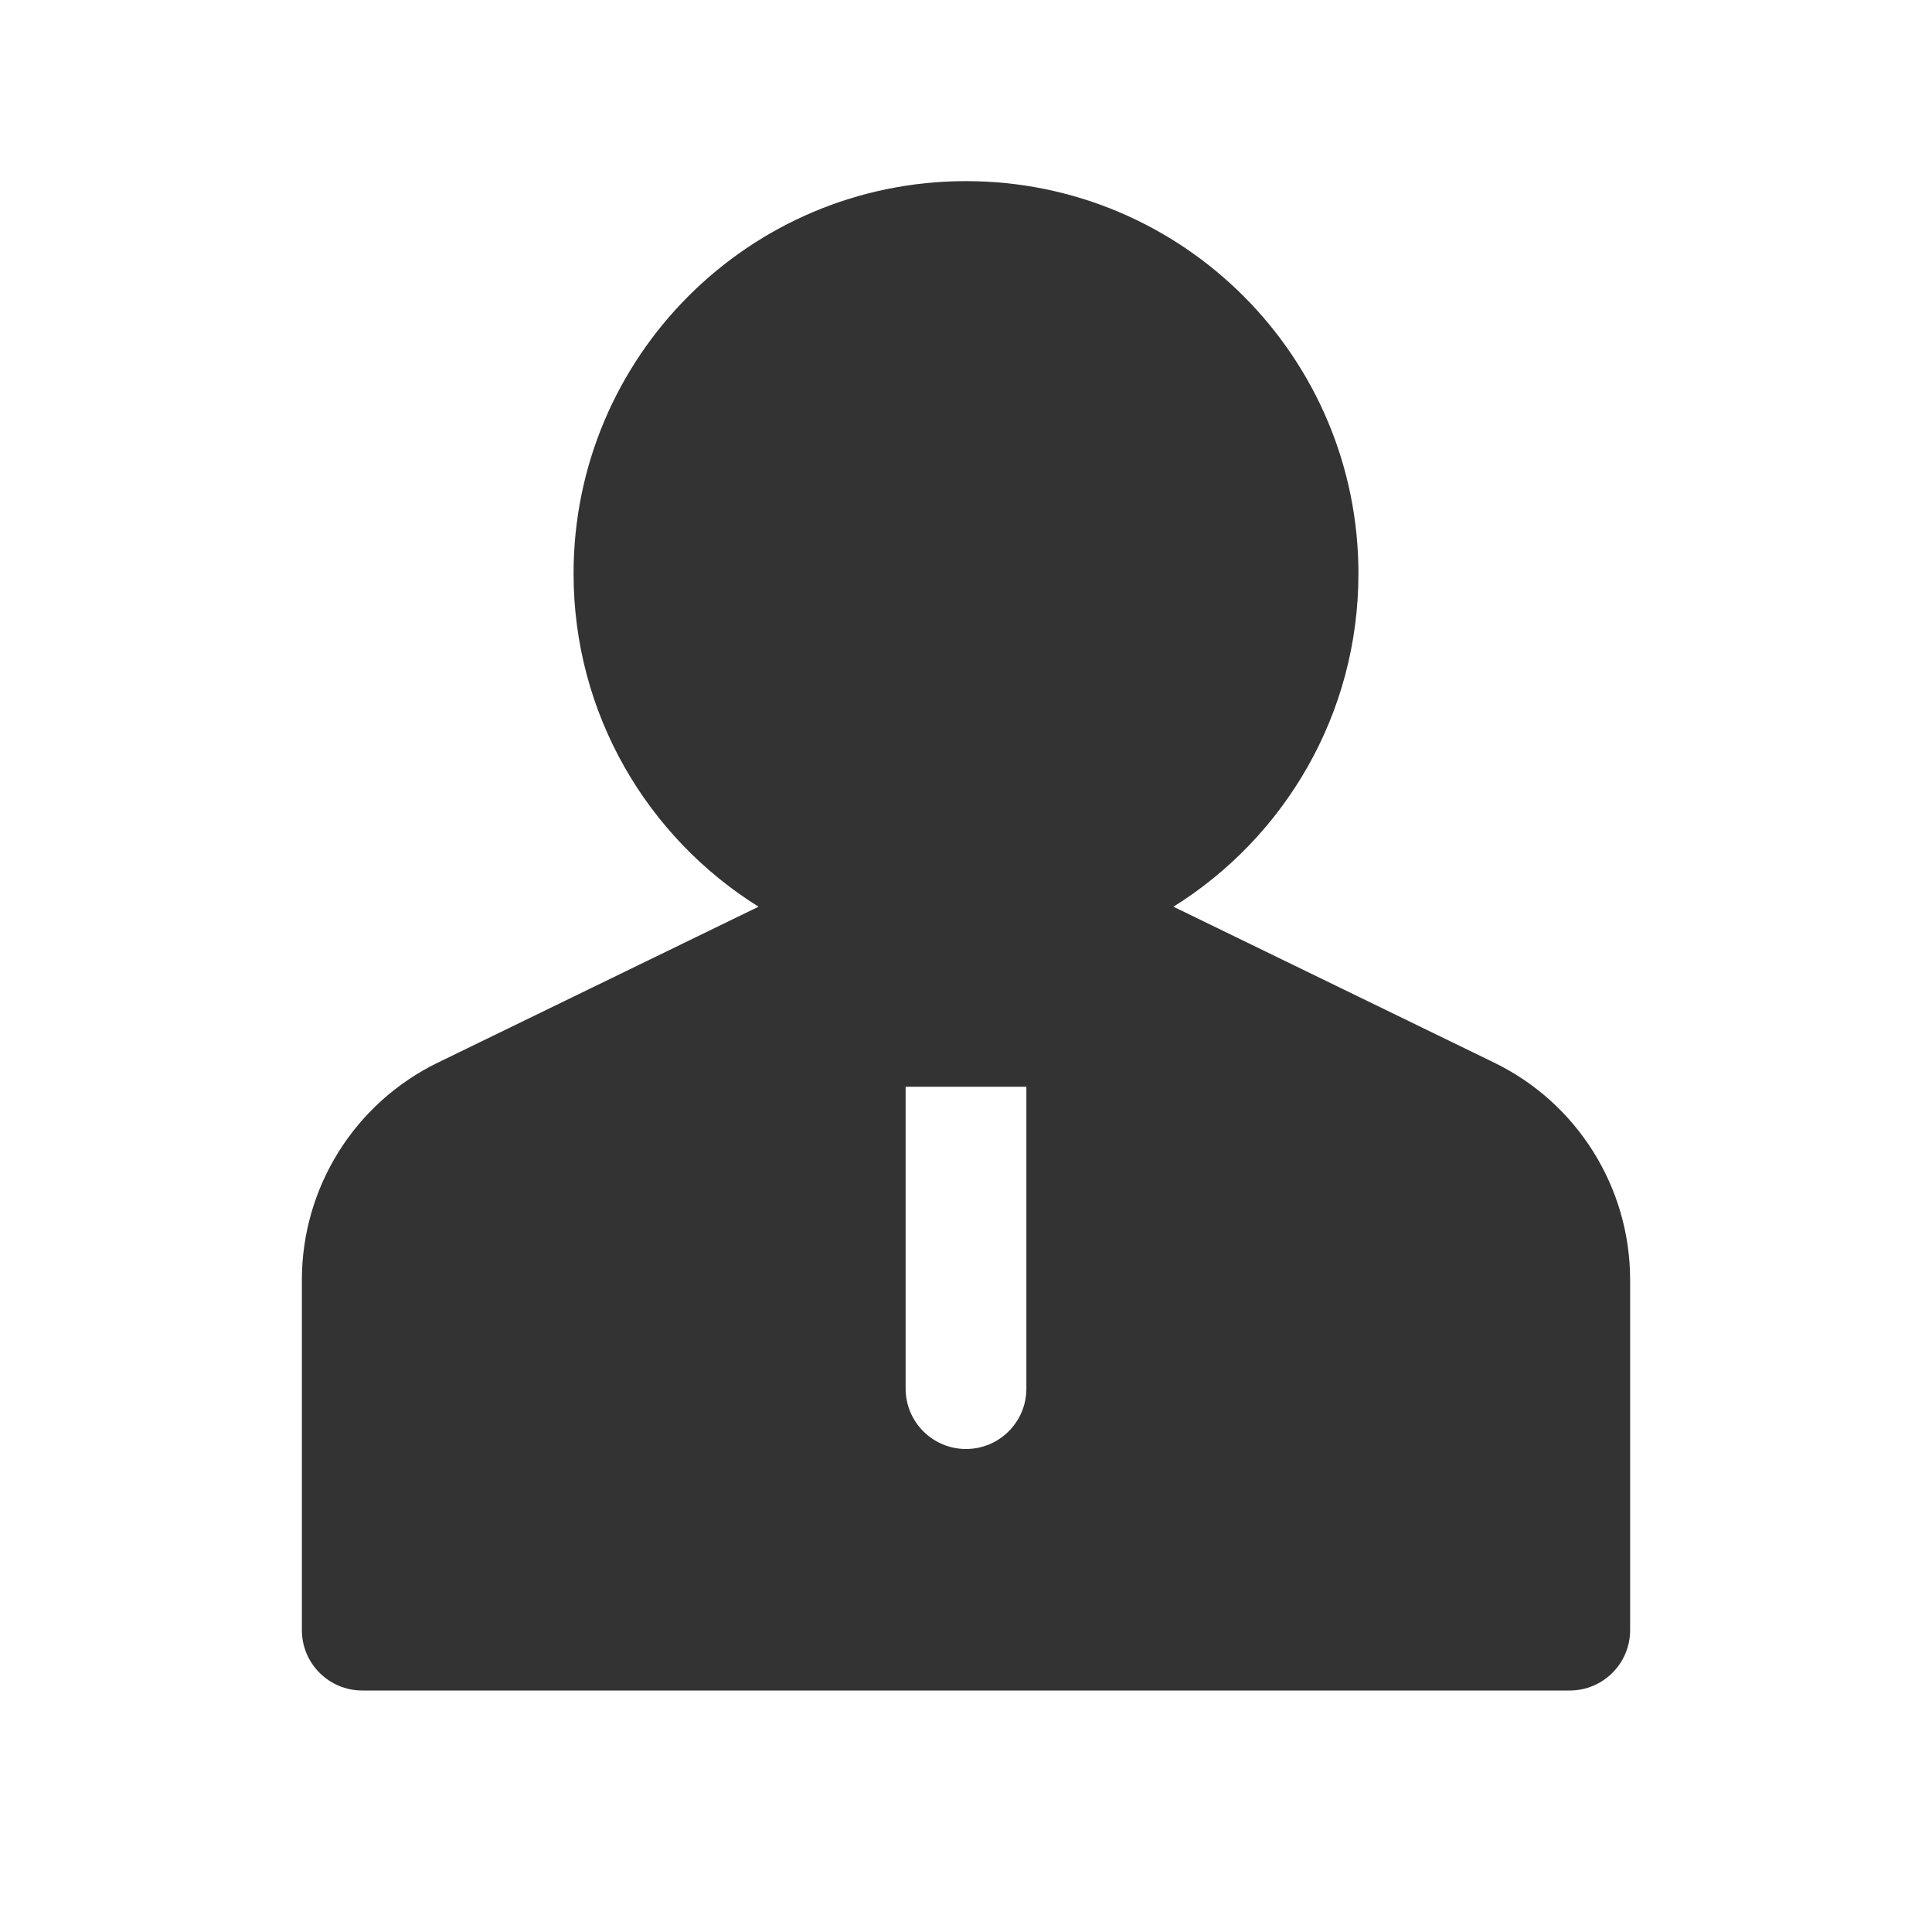
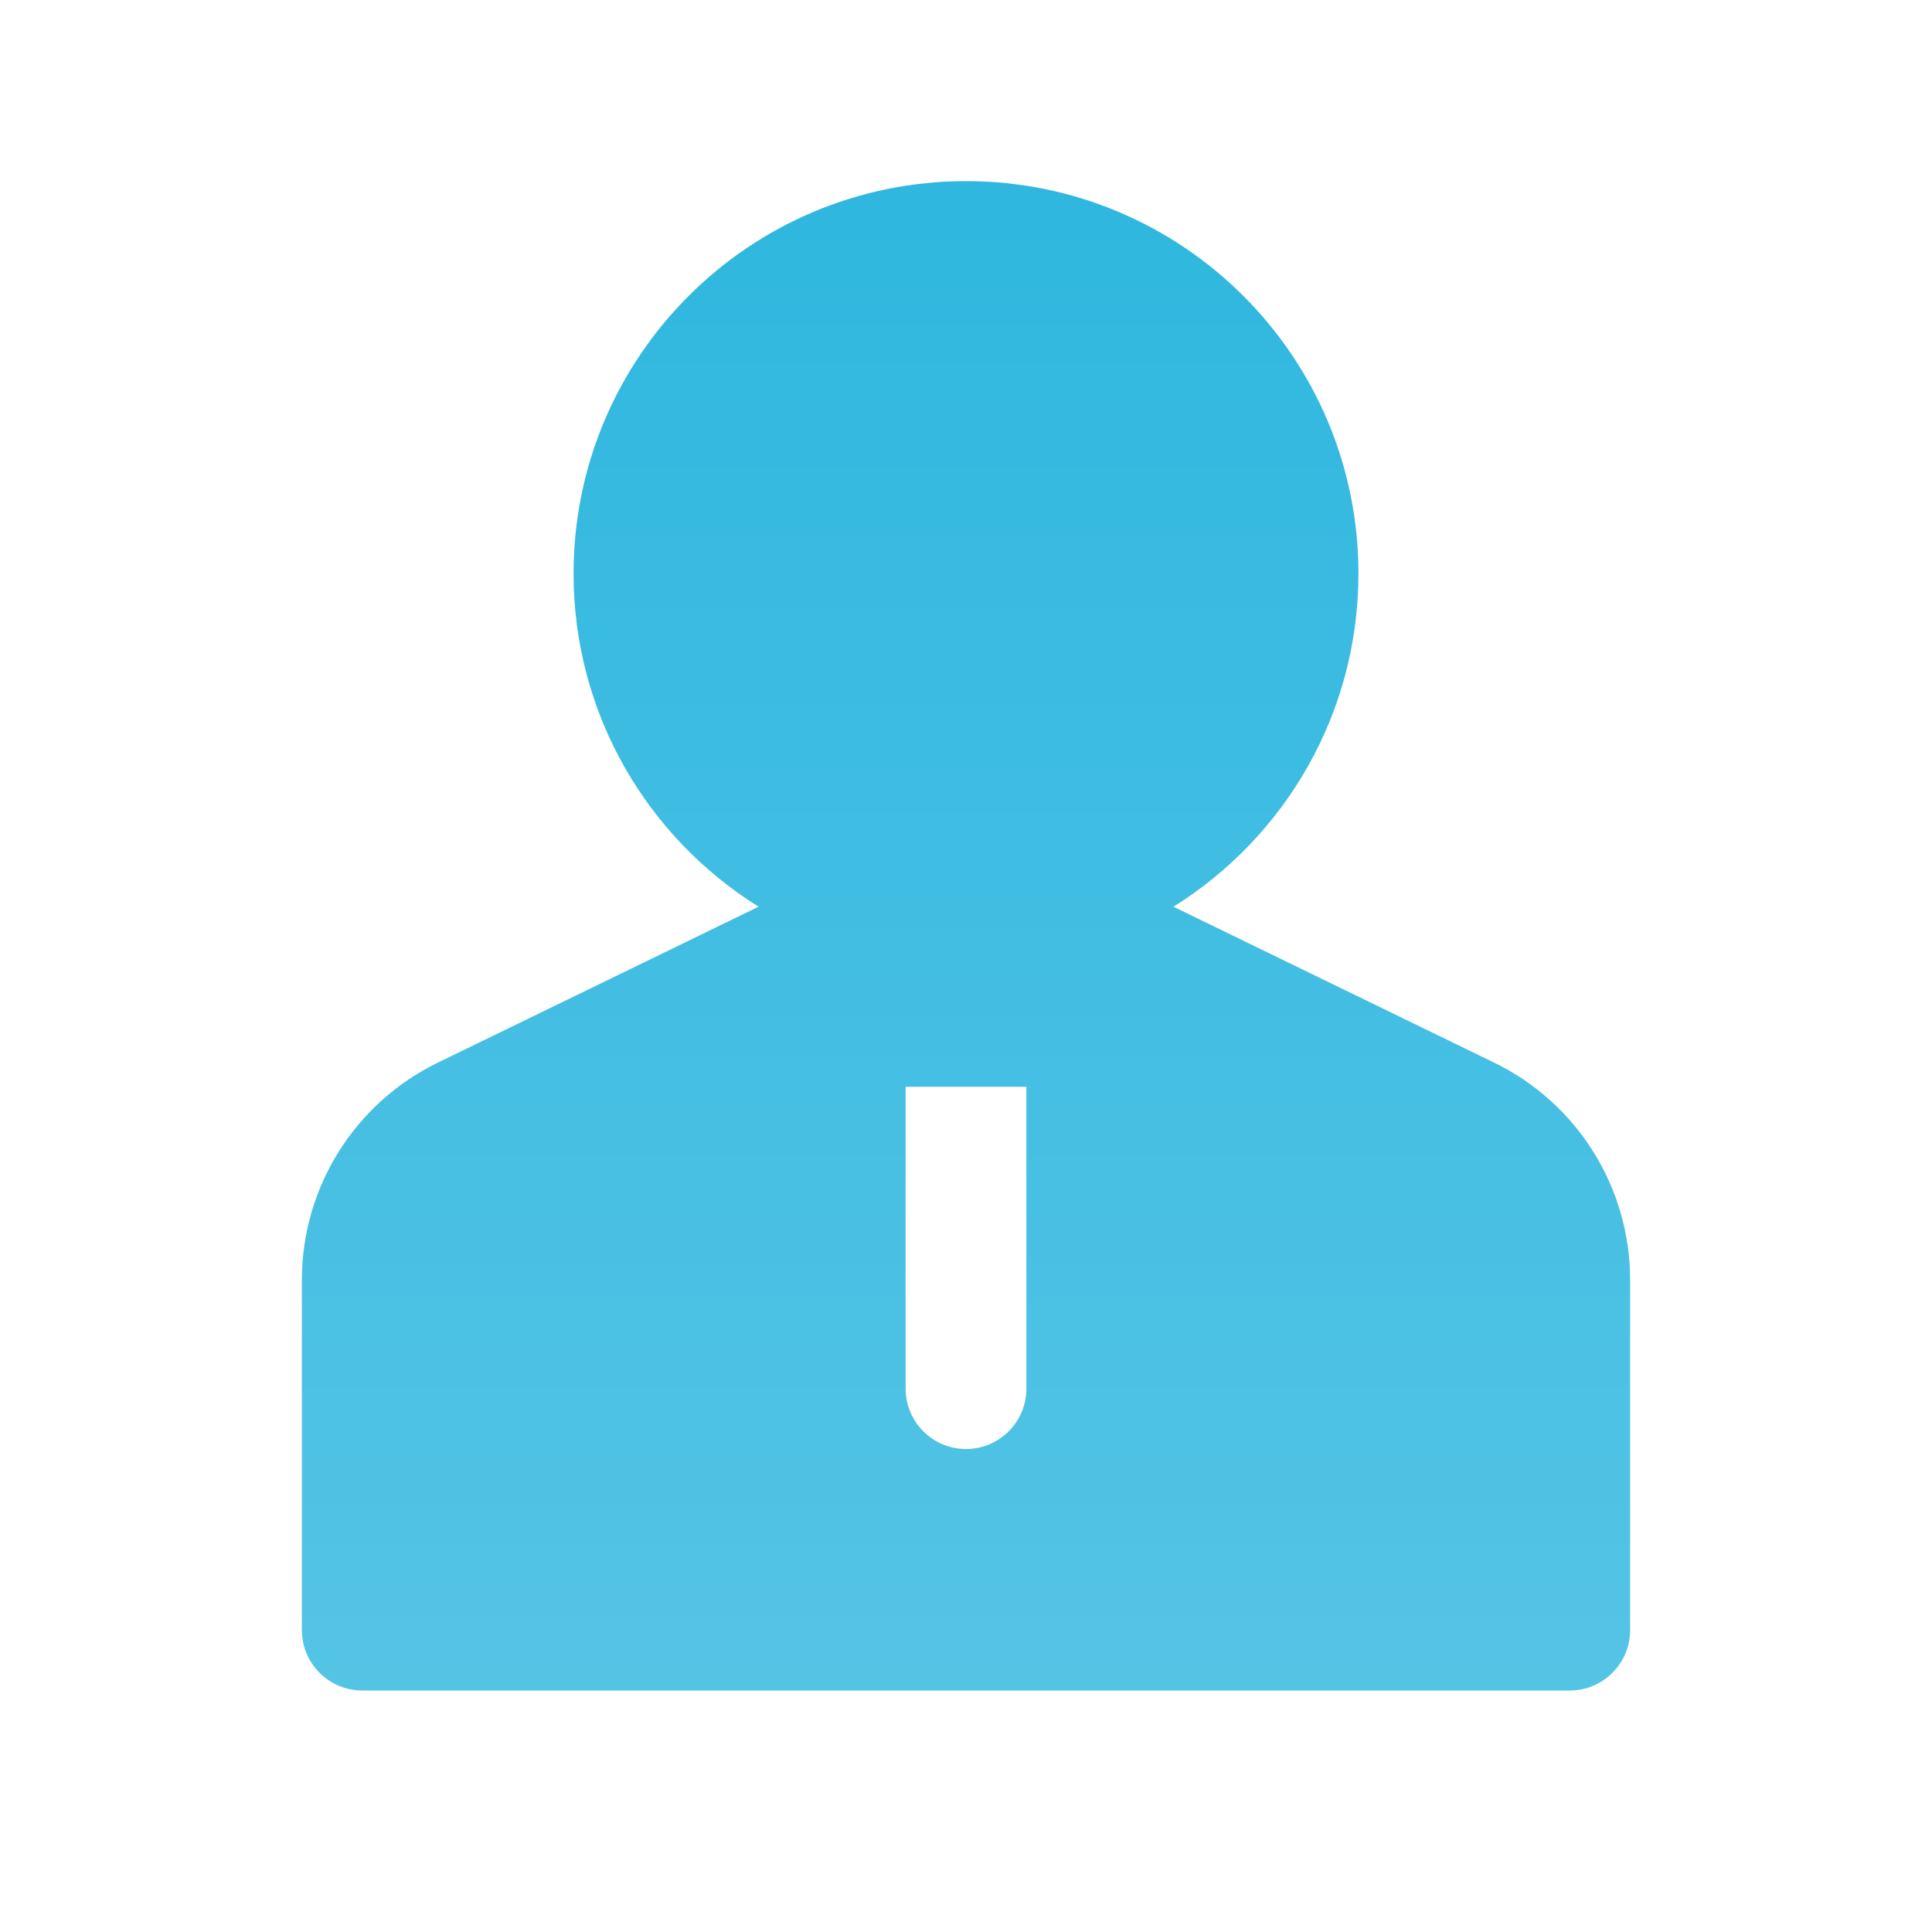
<svg xmlns="http://www.w3.org/2000/svg" width="32" height="32" viewBox="0 0 32 32" fill="none">
  <g id="æç">
    <rect width="32" height="32" fill="white" />
    <g id="Group 2227">
-       <path id="Union" fill-rule="evenodd" clip-rule="evenodd" d="M19.436 15.018C21.276 13.87 22.5 11.828 22.5 9.5C22.5 5.91 19.59 3 16 3C12.41 3 9.5 5.91 9.5 9.5C9.5 11.828 10.724 13.87 12.564 15.018L7.251 17.601C5.874 18.271 5 19.668 5 21.199V27C5 27.552 5.448 28 6 28H26C26.552 28 27 27.552 27 27V21.199C27 19.668 26.126 18.271 24.749 17.601L19.436 15.018Z" fill="#333333" />
-       <path id="Rectangle 626" d="M15 18H17V23C17 23.552 16.552 24 16 24C15.448 24 15 23.552 15 23V18Z" fill="white" />
+       <path id="Union" fill-rule="evenodd" clip-rule="evenodd" d="M19.436 15.018C21.276 13.87 22.5 11.828 22.5 9.5C22.5 5.91 19.59 3 16 3C12.41 3 9.5 5.91 9.5 9.5C9.5 11.828 10.724 13.87 12.564 15.018L7.251 17.601C5.874 18.271 5 19.668 5 21.199V27C5 27.552 5.448 28 6 28H26C26.552 28 27 27.552 27 27V21.199C27 19.668 26.126 18.271 24.749 17.601L19.436 15.018Z" fill="url(#paint0_linear_4191_148243)" />
+       <path id="Rectangle 626" d="M15 18H17V23C17 23.552 16.552 24 16 24V24C15.448 24 15 23.552 15 23V18Z" fill="white" />
    </g>
  </g>
+   <defs>
+     <linearGradient id="paint0_linear_4191_148243" x1="16" y1="3" x2="16" y2="46.75" gradientUnits="userSpaceOnUse">
+       <stop stop-color="#2FB7DF" />
+       <stop offset="1" stop-color="#70CEEA" />
+     </linearGradient>
+   </defs>
</svg>
